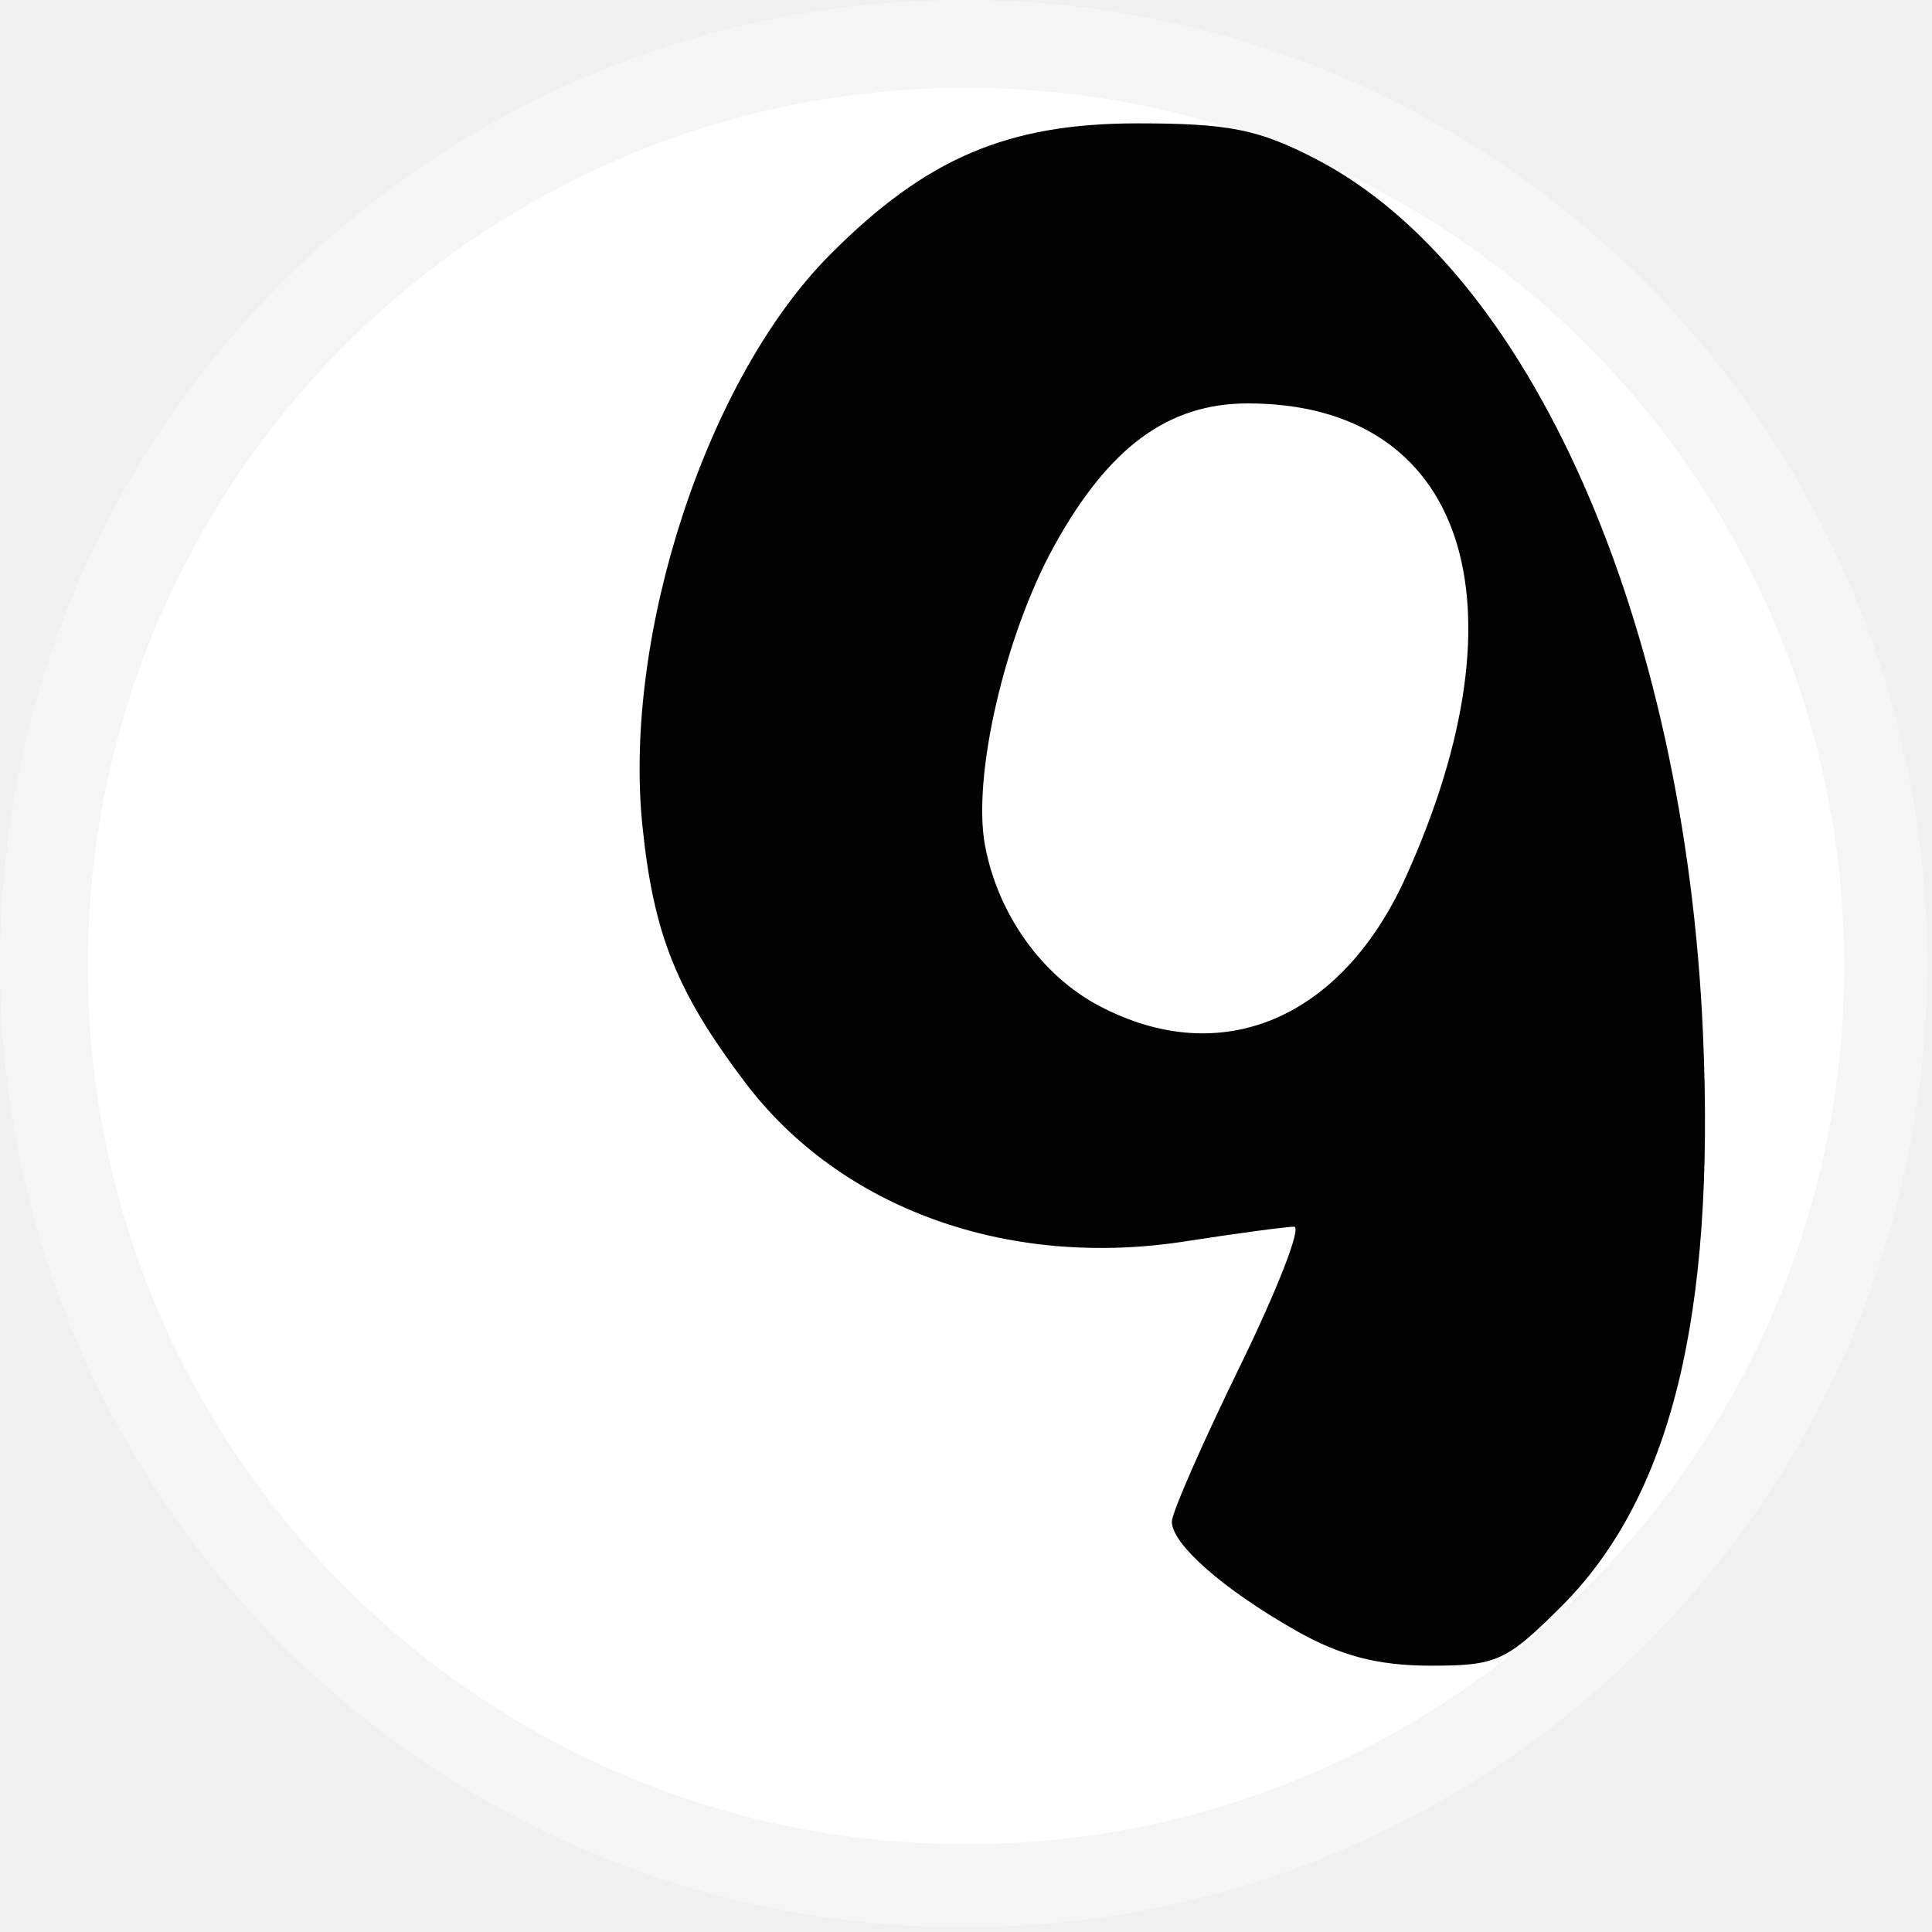
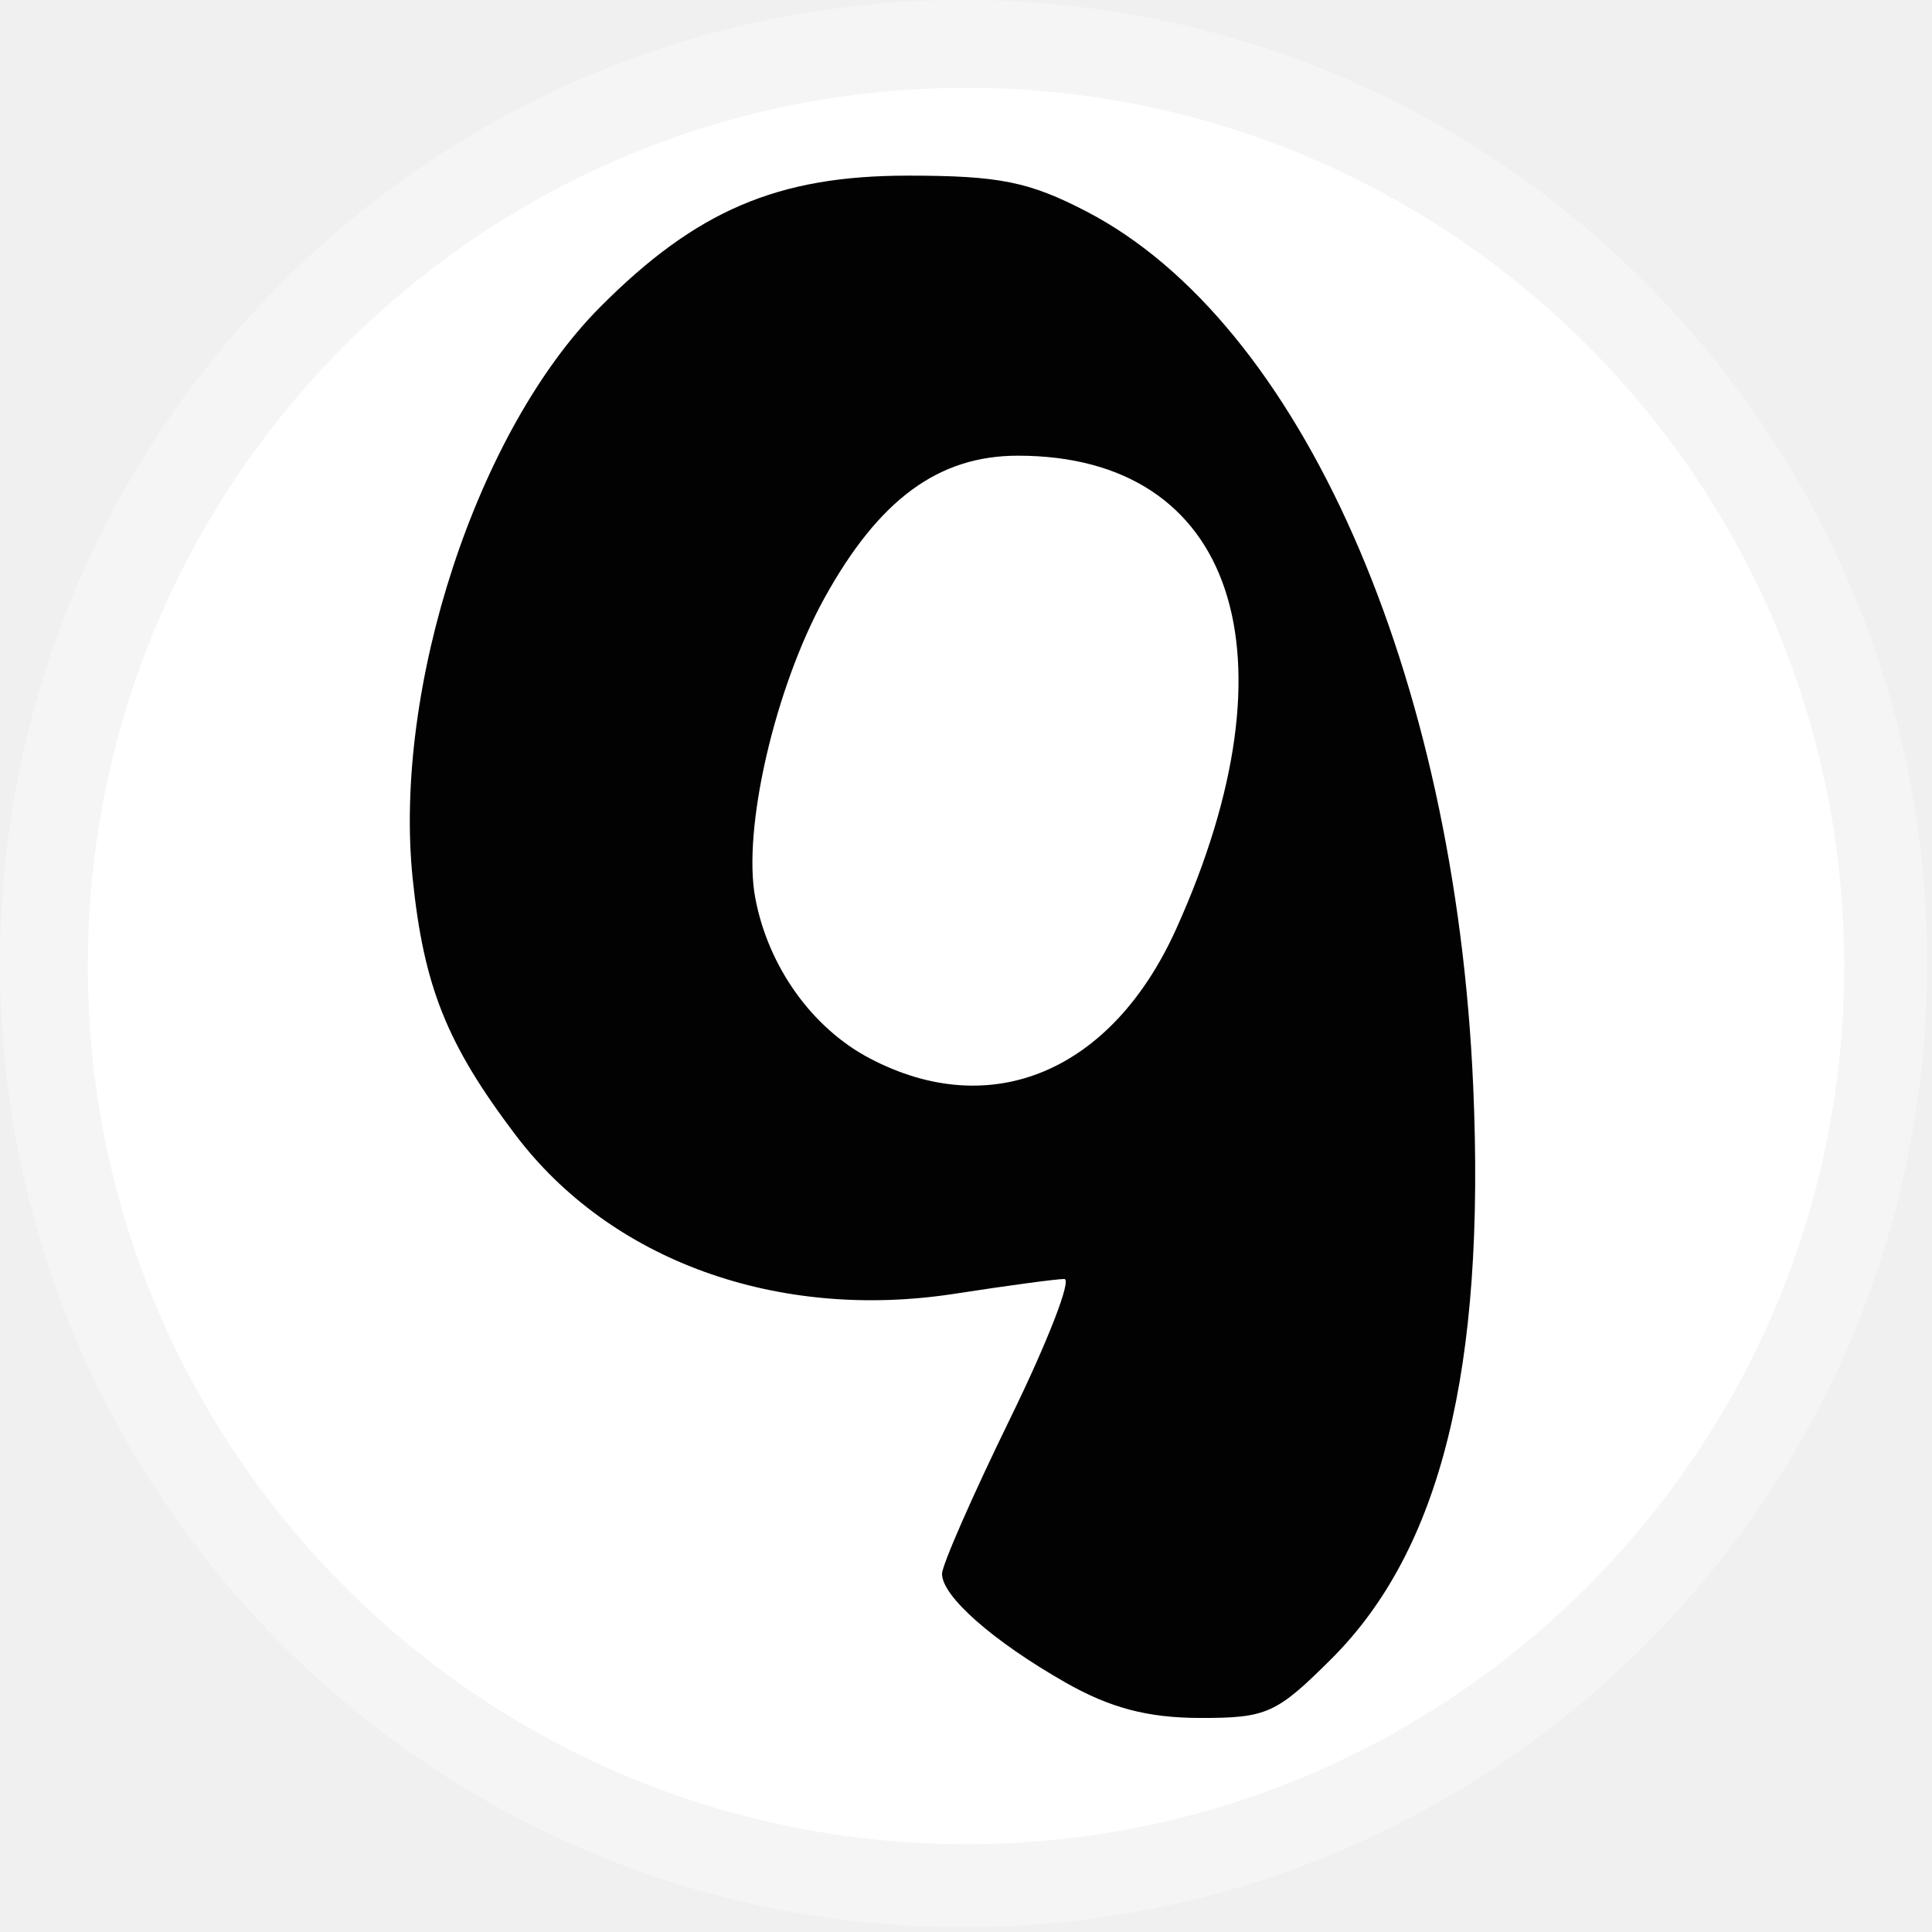
<svg xmlns="http://www.w3.org/2000/svg" width="66" height="66" viewBox="0 0 66 66" fill="none">
  <circle cx="32.918" cy="32.918" r="32.918" fill="#F5F5F5" />
  <mask id="mask0_16_26" style="mask-type:luminance" maskUnits="userSpaceOnUse" x="0" y="0" width="65" height="64">
    <path d="M32 64C49.673 64 64 49.673 64 32C64 14.327 49.673 0 32 0C14.327 0 0 14.327 0 32C0 49.673 14.327 64 32 64Z" fill="white" />
  </mask>
  <g mask="url(#mask0_16_26)">
    <path d="M33 63C49.569 63 63 49.569 63 33C63 16.431 49.569 3 33 3C16.432 3 3 16.431 3 33C3 49.569 16.432 63 33 63Z" fill="white" />
-     <path d="M53.344 54.872C51.45 56.761 51.127 56.906 48.835 56.902C47.049 56.897 45.774 56.559 44.25 55.692C41.78 54.286 40.032 52.748 40.032 51.98C40.032 51.68 41.081 49.289 42.361 46.669C43.641 44.048 44.475 41.906 44.208 41.906C43.946 41.906 42.267 42.131 40.481 42.408C34.416 43.35 28.702 41.283 25.449 36.97C23.11 33.877 22.327 31.913 21.947 28.223C21.277 21.684 24.15 12.923 28.35 8.705C31.631 5.405 34.416 4.214 38.86 4.214C41.986 4.214 43.003 4.42 44.963 5.438C52.266 9.225 57.563 21.197 58.177 35.325C58.599 44.977 57.075 51.141 53.344 54.872ZM37.552 34.364C41.71 36.558 45.83 34.823 48.028 29.953C52.28 20.545 50.016 13.781 42.624 13.781C39.905 13.781 37.875 15.277 36.01 18.652C34.322 21.717 33.206 26.55 33.652 28.894C34.092 31.233 35.588 33.328 37.552 34.364Z" fill="#020202" />
+     <path d="M45.494 56.658C43.6 58.547 43.277 58.692 40.985 58.688C39.199 58.683 37.924 58.345 36.4 57.478C33.93 56.072 32.181 54.534 32.181 53.766C32.181 53.466 33.231 51.075 34.511 48.455C35.791 45.834 36.625 43.692 36.358 43.692C36.096 43.692 34.417 43.917 32.631 44.194C26.566 45.136 20.852 43.069 17.599 38.756C15.26 35.663 14.477 33.698 14.097 30.009C13.427 23.47 16.3 14.709 20.5 10.491C23.781 7.191 26.566 6 31.01 6C34.136 6 35.153 6.206 37.113 7.223C44.416 11.011 49.713 22.983 50.327 37.111C50.749 46.763 49.225 52.927 45.494 56.658ZM29.702 36.15C33.86 38.344 37.98 36.609 40.178 31.739C44.43 22.331 42.166 15.567 34.774 15.567C32.055 15.567 30.025 17.062 28.16 20.438C26.472 23.503 25.356 28.336 25.802 30.68C26.242 33.019 27.738 35.114 29.702 36.15Z" fill="#020202" />
  </g>
</svg>
